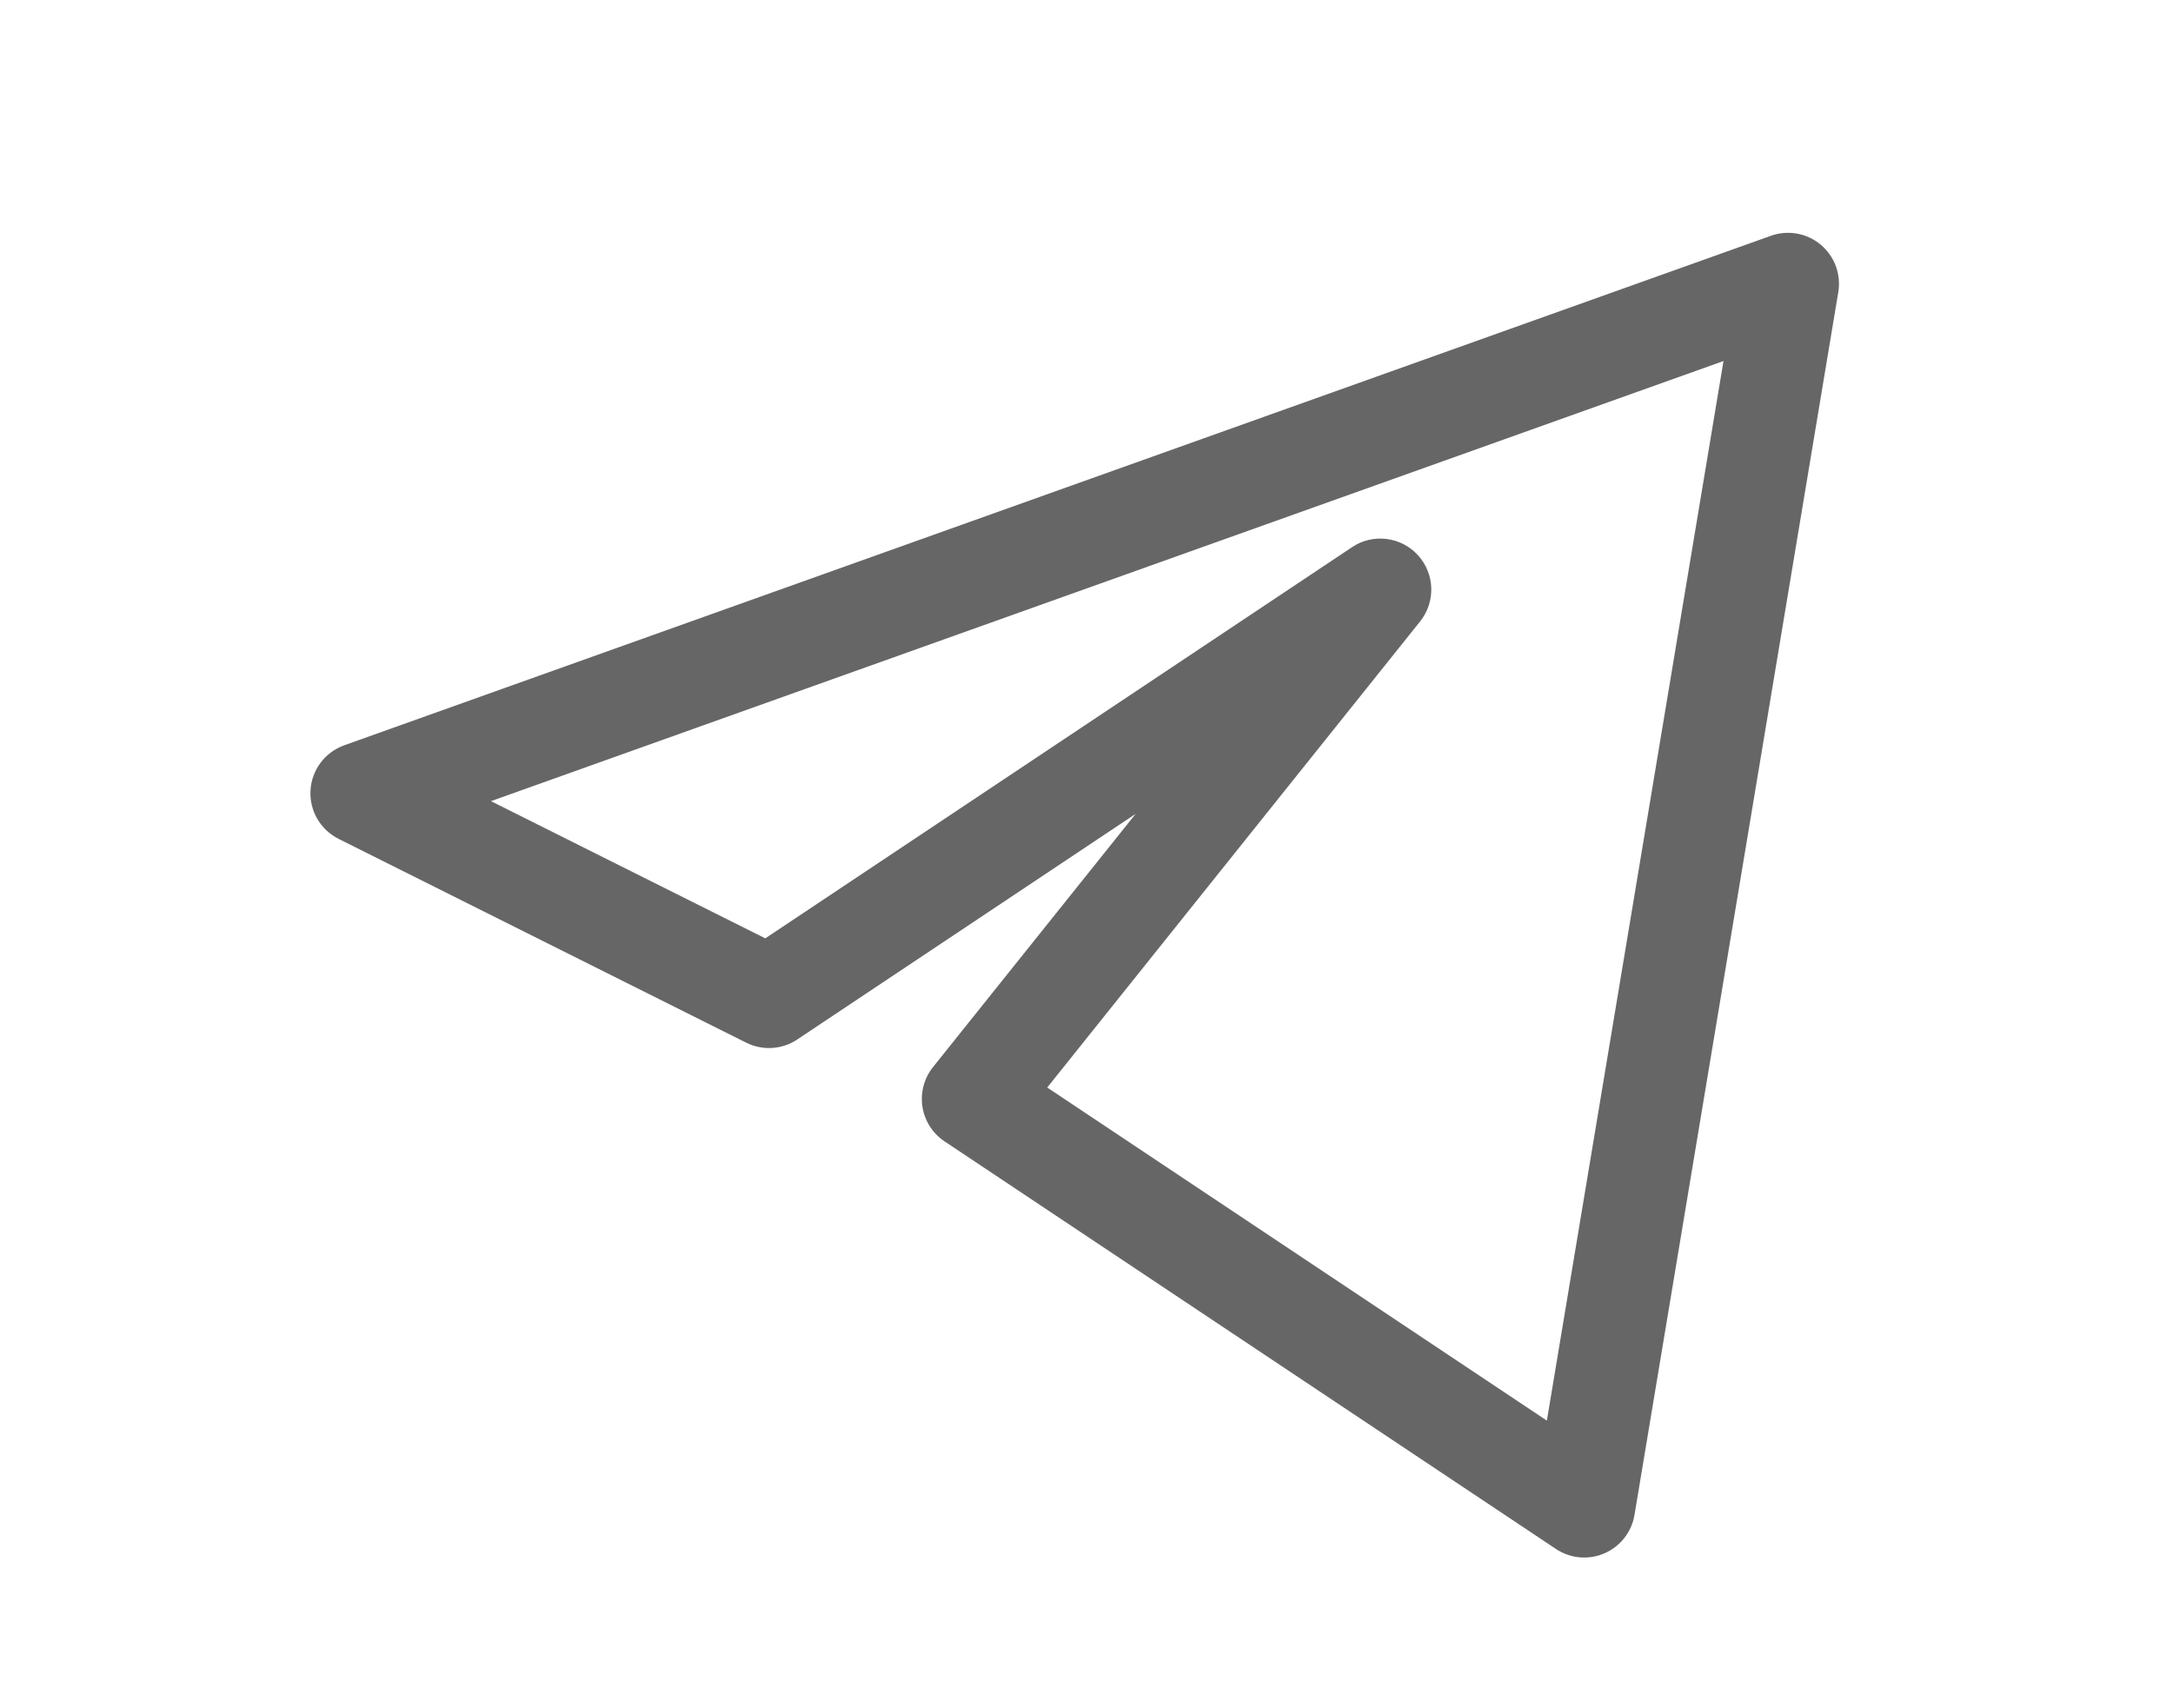
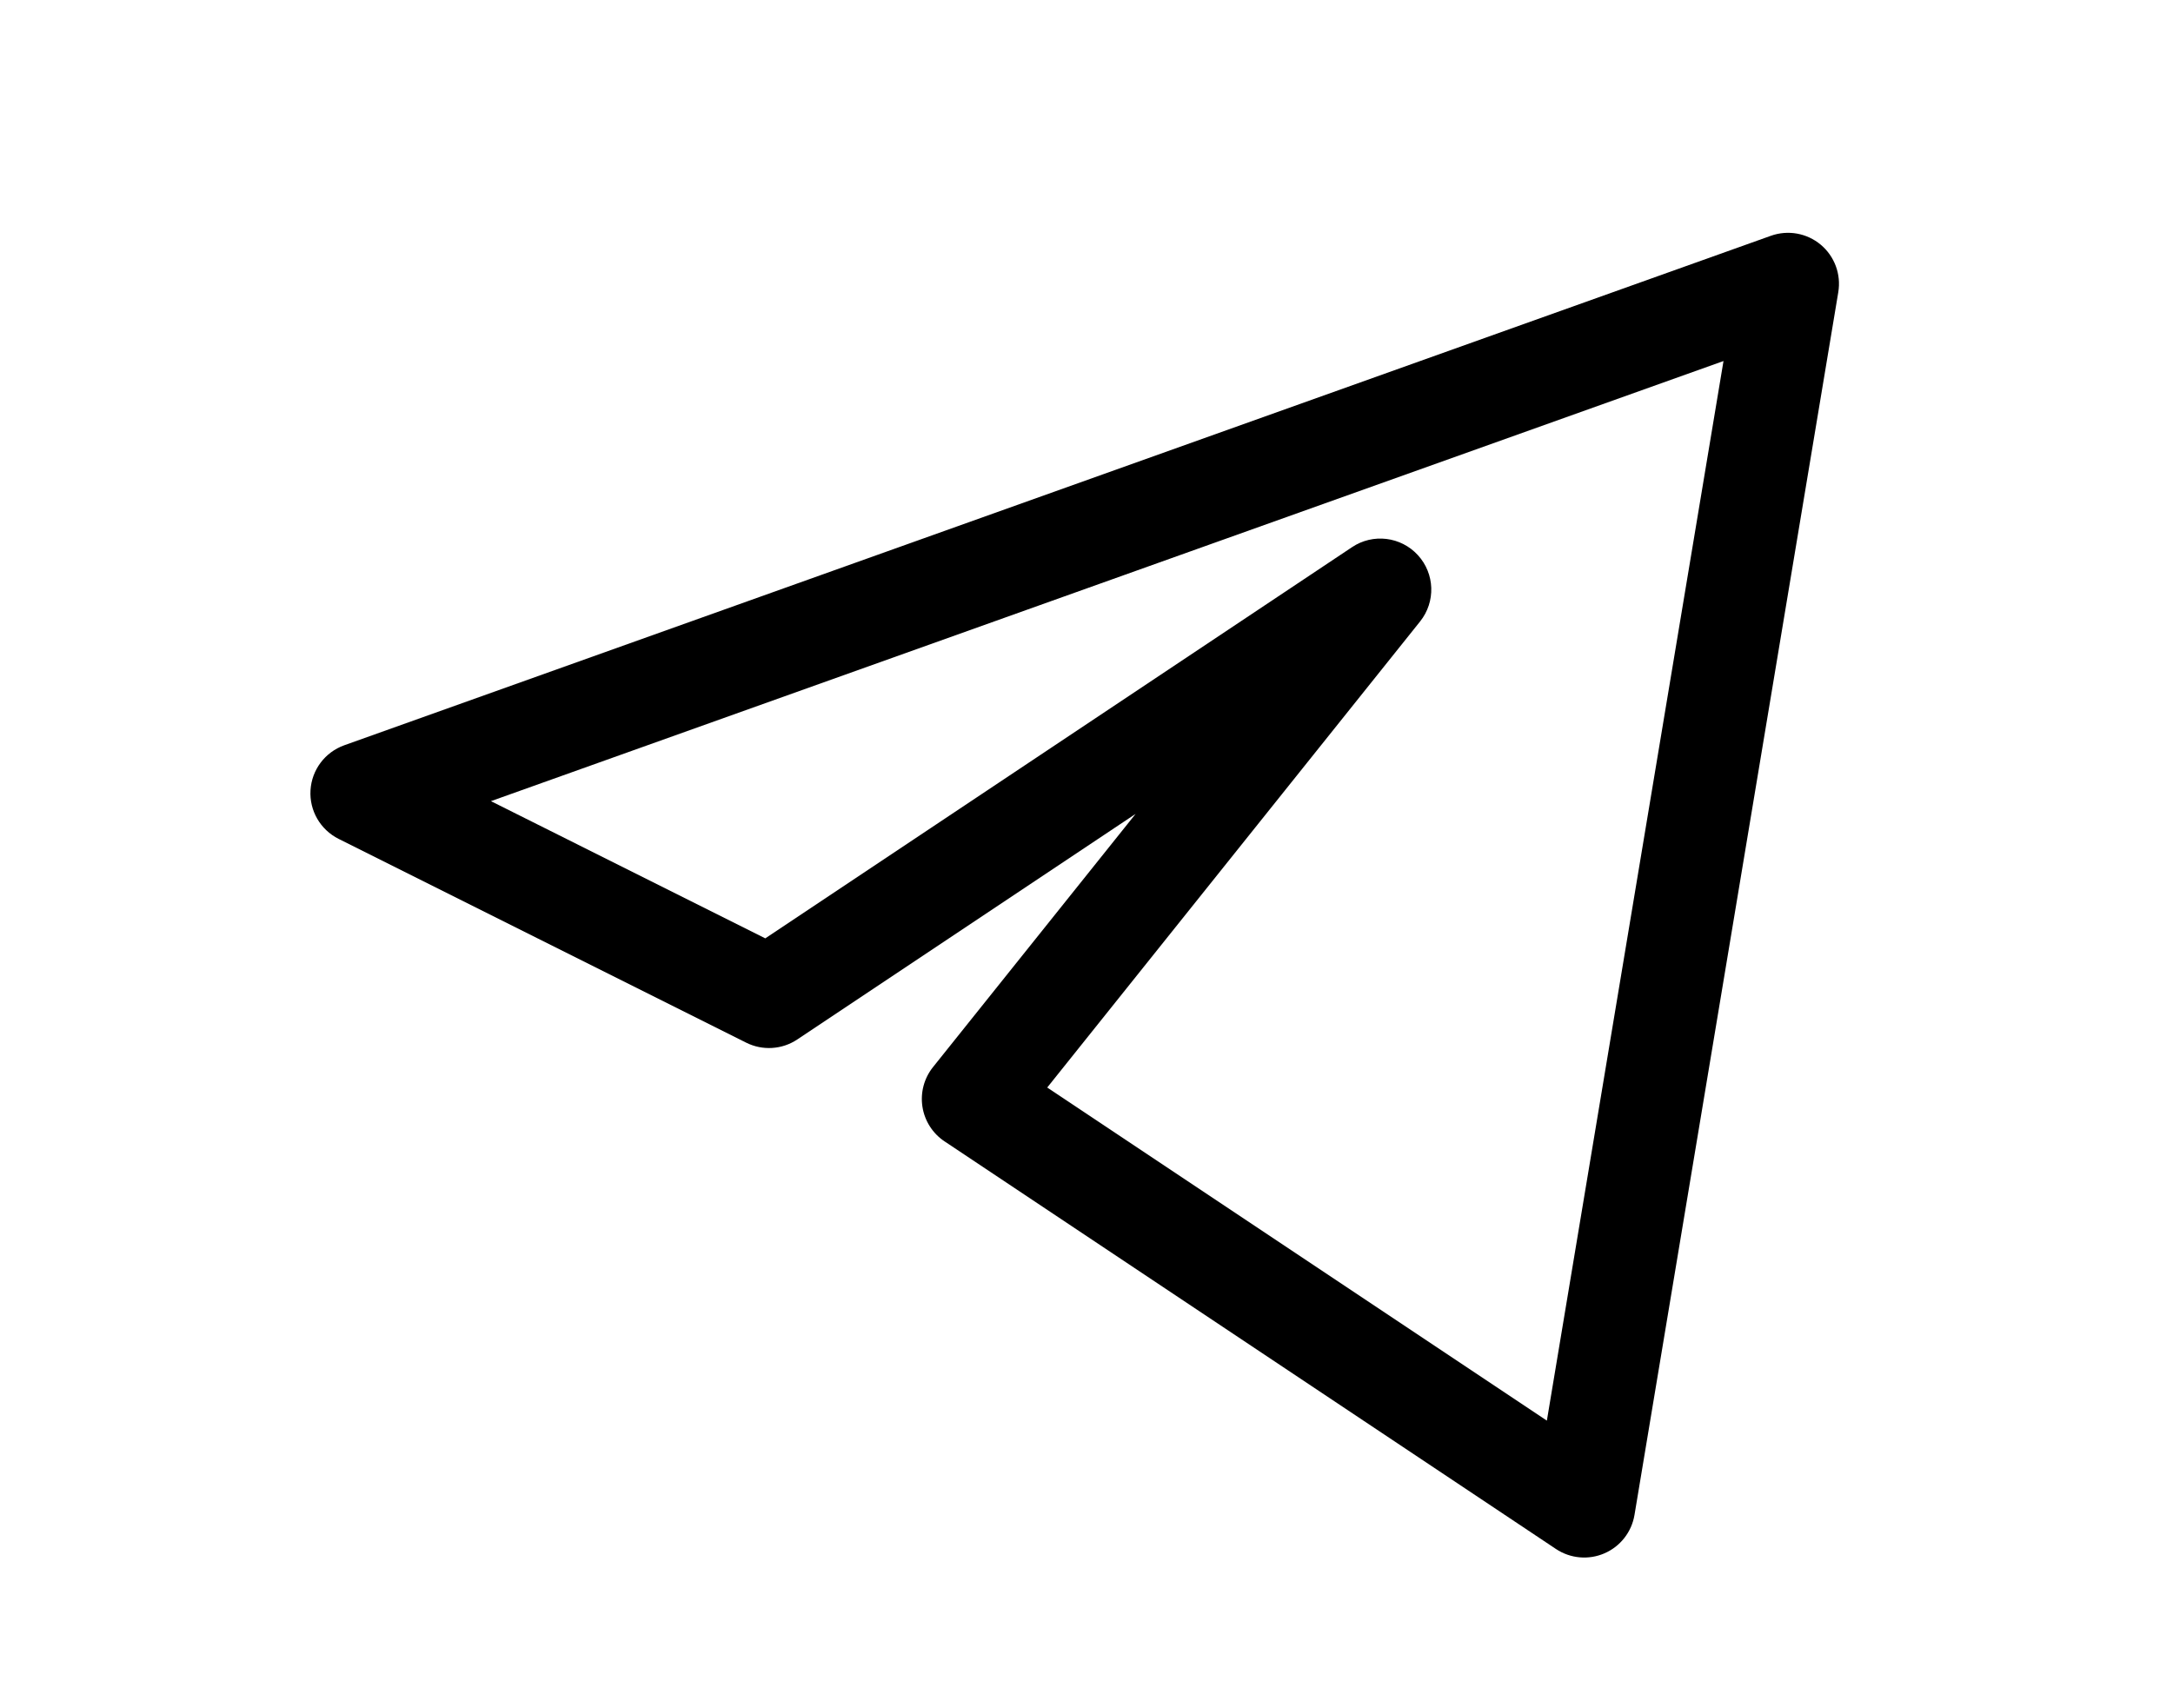
- <svg xmlns="http://www.w3.org/2000/svg" width="28" height="22" fill="none">
-   <path fill="#666" fill-rule="evenodd" d="M23.461 3.153a.657.657 0 0 1 .226.612L21.061 19.521a.657.657 0 0 1-.387.494.656.656 0 0 1-.625-.056l-7.878-5.252a.657.657 0 0 1-.285-.446.657.657 0 0 1 .136-.511l2.611-3.263-4.36 2.907a.657.657 0 0 1-.658.041l-5.252-2.626c-.235-.118-.378-.364-.362-.627.016-.263.187-.49.435-.579L22.819 3.038a.657.657 0 0 1 .642.115ZM6.326 10.323l3.535 1.768 7.561-5.041c.269-.18.629-.136.848.103.219.239.231.601.029.854l-4.805 6.006 6.438 4.292 2.276-13.653L6.326 10.323Z" clip-rule="evenodd" />
+ <svg xmlns="http://www.w3.org/2000/svg" width="28" height="22">
+   <path fill-rule="evenodd" d="M23.461 3.153a.657.657 0 0 1 .226.612L21.061 19.521a.657.657 0 0 1-.387.494.656.656 0 0 1-.625-.056l-7.878-5.252a.657.657 0 0 1-.285-.446.657.657 0 0 1 .136-.511l2.611-3.263-4.36 2.907a.657.657 0 0 1-.658.041l-5.252-2.626c-.235-.118-.378-.364-.362-.627.016-.263.187-.49.435-.579L22.819 3.038a.657.657 0 0 1 .642.115ZM6.326 10.323l3.535 1.768 7.561-5.041c.269-.18.629-.136.848.103.219.239.231.601.029.854l-4.805 6.006 6.438 4.292 2.276-13.653L6.326 10.323Z" clip-rule="evenodd" />
</svg>
